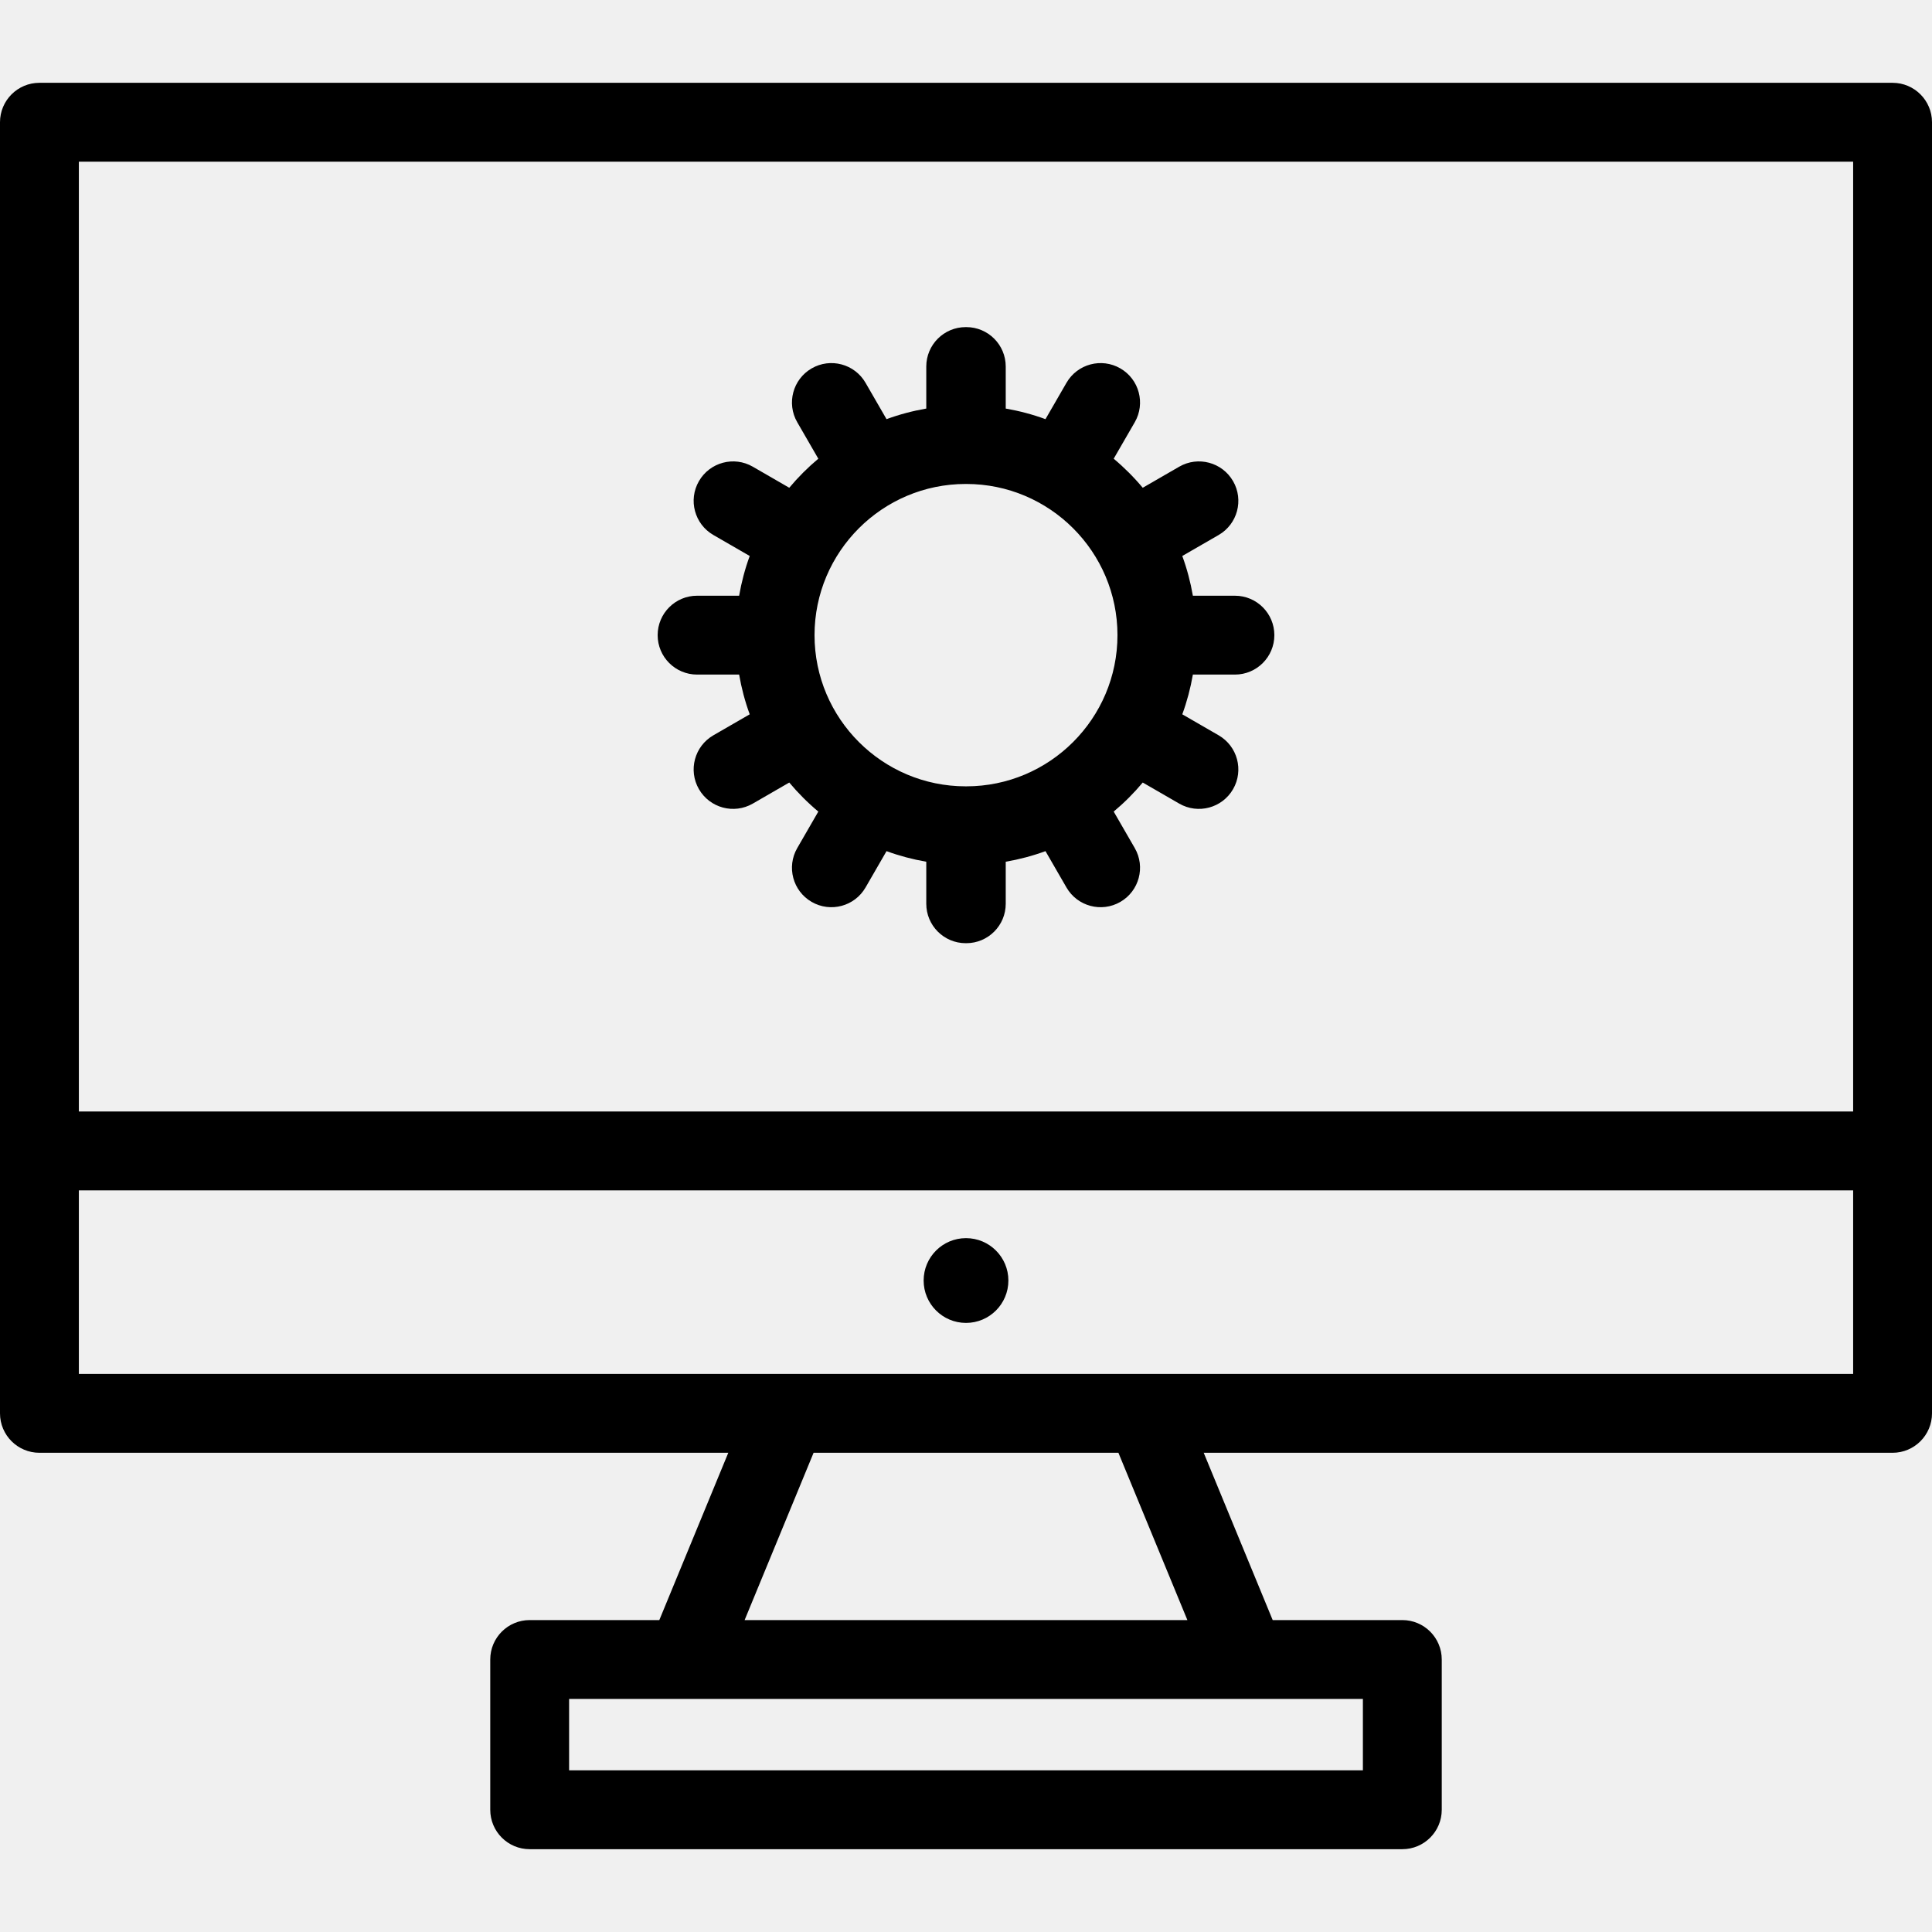
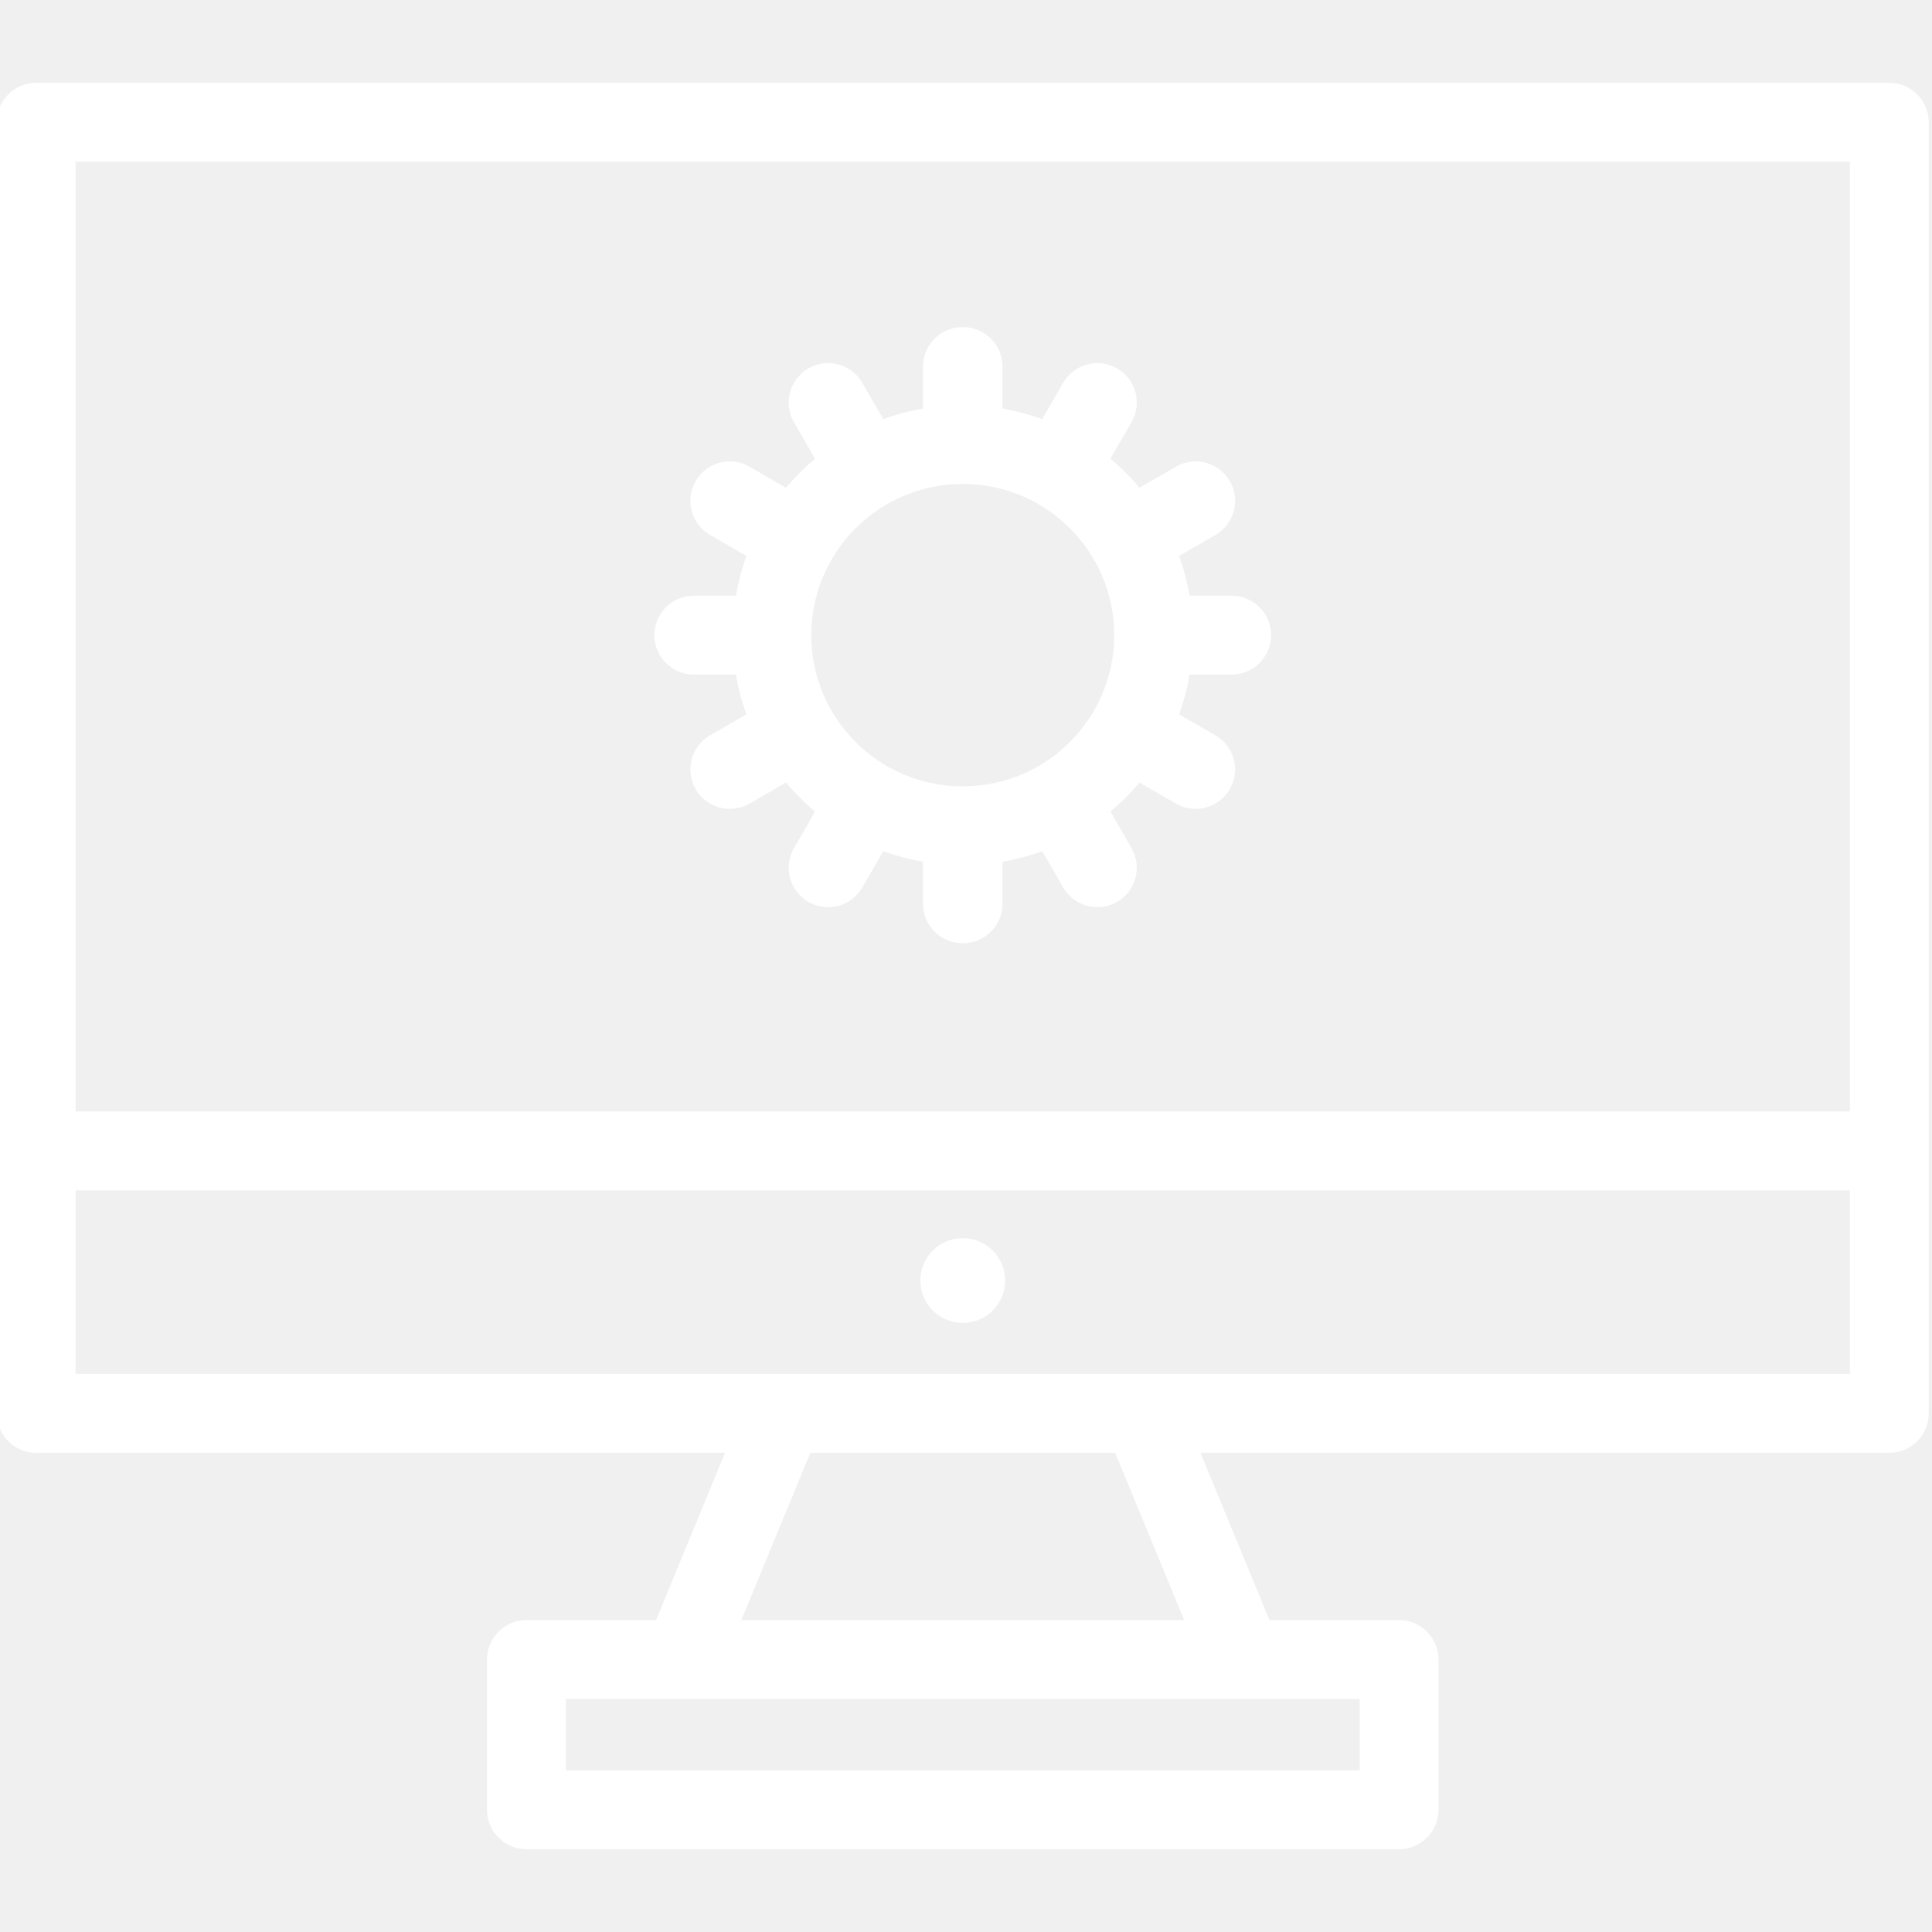
- <svg xmlns="http://www.w3.org/2000/svg" version="1.1" id="Capa_1" x="0px" y="0px" viewBox="0 0 490 490" style="enable-background:new 0 0 490 490;" xml:space="preserve">
-   <g>
-     <path d="M245,314.021c-5.936,0-10.743,4.813-10.743,10.749s4.808,10.751,10.743,10.751c5.938,0,10.75-4.815,10.75-10.751   S250.938,314.021,245,314.021z" />
-     <path d="M480,21.003H10c-5.523,0-10,4.477-10,10v327.456c0,5.522,4.477,10,10,10h174.711l-17.492,42.43h-32.88   c-5.522,0-10,4.478-10,10v38.108c0,5.523,4.478,10,10,10h221.323c5.522,0,10-4.477,10-10v-38.108c0-5.522-4.478-10-10-10h-32.879   l-17.493-42.43H480c5.522,0,10-4.478,10-10V31.003C490,25.479,485.522,21.003,480,21.003z M470,41.003v240.901H20V41.003H470z    M345.662,448.997H144.339v-18.108h201.323V448.997z M301.149,410.889H188.852l17.492-42.43h77.312L301.149,410.889z M20,348.459   v-46.555h450v46.555H20z" />
-     <path d="M323.206,161.089L323.206,161.089L323.206,161.089c0-5.522-4.478-10-10.001-9.999l-10.664,0.001   c-0.603-3.473-1.497-6.846-2.686-10.08l9.221-5.324c4.782-2.763,6.421-8.879,3.658-13.661c-2.763-4.782-8.877-6.423-13.66-3.659   l-9.248,5.342c-2.233-2.669-4.699-5.135-7.368-7.369l5.342-9.247c2.763-4.782,1.125-10.899-3.657-13.661   c-4.782-2.764-10.898-1.125-13.661,3.657l-5.325,9.22c-3.234-1.189-6.607-2.084-10.08-2.688V92.962c0-5.523-4.477-10-10-10   c-0.025,0-0.051,0.004-0.076,0.004s-0.051-0.004-0.076-0.004c-5.522,0-10,4.477-10,10v10.658c-3.473,0.604-6.846,1.498-10.08,2.688   l-5.325-9.22c-2.763-4.782-8.879-6.421-13.661-3.657c-4.782,2.762-6.42,8.879-3.657,13.661l5.342,9.247   c-2.669,2.234-5.135,4.7-7.368,7.369l-9.248-5.342c-4.783-2.764-10.897-1.123-13.66,3.659c-2.763,4.782-1.124,10.898,3.658,13.661   l9.221,5.324c-1.189,3.234-2.083,6.607-2.686,10.08l-10.664-0.001c-5.523-0.001-10.001,4.477-10.001,9.999l0,0l0,0l0,0l0,0   c0,5.523,4.478,10,10.001,10l10.664-0.001c0.602,3.472,1.497,6.845,2.686,10.079l-9.221,5.325   c-4.782,2.763-6.421,8.878-3.658,13.661c2.763,4.781,8.877,6.422,13.66,3.658l9.248-5.342c2.233,2.67,4.699,5.136,7.368,7.369   l-5.342,9.248c-2.763,4.782-1.125,10.898,3.657,13.66c4.782,2.764,10.898,1.125,13.661-3.656l5.325-9.221   c3.234,1.189,6.607,2.085,10.08,2.688v10.658c0,5.523,4.478,10,10,10c0.025,0,0.051-0.004,0.076-0.004s0.051,0.004,0.076,0.004   c5.523,0,10-4.477,10-10v-10.658c3.473-0.603,6.846-1.498,10.08-2.688l5.325,9.221c2.763,4.781,8.879,6.42,13.661,3.656   c4.782-2.762,6.42-8.878,3.657-13.66l-5.342-9.248c2.669-2.233,5.135-4.699,7.368-7.369l9.248,5.342   c4.783,2.764,10.898,1.123,13.66-3.658c2.763-4.783,1.124-10.898-3.658-13.661l-9.221-5.325c1.189-3.234,2.083-6.607,2.686-10.079   l10.664,0.001C318.728,171.089,323.206,166.612,323.206,161.089L323.206,161.089L323.206,161.089z M245.076,199.433   c-0.025,0-0.051-0.002-0.076-0.002s-0.051,0.002-0.076,0.002c-21.141,0-38.34-17.2-38.34-38.344   c0-21.143,17.199-38.344,38.34-38.344c0.025,0,0.051,0.002,0.076,0.002s0.051-0.002,0.076-0.002   c21.141,0,38.34,17.201,38.34,38.344C283.416,182.232,266.217,199.433,245.076,199.433z" />
+ <svg xmlns="http://www.w3.org/2000/svg" version="1.1" style="enable-background:new 0 0 490 490;" xml:space="preserve" width="490" height="490">
+   <rect id="backgroundrect" width="100%" height="100%" x="0" y="0" fill="none" stroke="none" />
+   <g class="currentLayer" style="">
+     <g id="svg_1" class="selected" fill="#ffffff" fill-opacity="1">
+       <path d="M244.174,314.021 c-5.936,0 -10.743,4.813 -10.743,10.749 s4.808,10.751 10.743,10.751 c5.938,0 10.75,-4.815 10.75,-10.751 S250.112,314.021 244.174,314.021 z" id="svg_2" fill="#ffffff" fill-opacity="1" />
+       <path d="M479.174,21.003 H9.174 c-5.523,0 -10,4.477 -10,10 v327.456 c0,5.522 4.477,10 10,10 h174.711 l-17.492,42.43 h-32.88 c-5.522,0 -10,4.478 -10,10 v38.108 c0,5.523 4.478,10 10,10 h221.323 c5.522,0 10,-4.477 10,-10 v-38.108 c0,-5.522 -4.478,-10 -10,-10 h-32.879 l-17.493,-42.43 H479.174 c5.522,0 10,-4.478 10,-10 V31.003 C489.174,25.479 484.696,21.003 479.174,21.003 zM469.174,41.003 v240.901 H19.174 V41.003 H469.174 zM344.836,448.997 H143.513 v-18.108 h201.323 V448.997 zM300.323,410.889 H188.026 l17.492,-42.43 h77.312 L300.323,410.889 zM19.174,348.459 v-46.555 h450 v46.555 H19.174 z" id="svg_3" fill="#ffffff" fill-opacity="1" />
+       <path d="M322.38,161.089 L322.38,161.089 L322.38,161.089 c0,-5.522 -4.478,-10 -10.001,-9.999 l-10.664,0.001 c-0.603,-3.473 -1.497,-6.846 -2.686,-10.08 l9.221,-5.324 c4.782,-2.763 6.421,-8.879 3.658,-13.661 c-2.763,-4.782 -8.877,-6.423 -13.66,-3.659 l-9.248,5.342 c-2.233,-2.669 -4.699,-5.135 -7.368,-7.369 l5.342,-9.247 c2.763,-4.782 1.125,-10.899 -3.657,-13.661 c-4.782,-2.764 -10.898,-1.125 -13.661,3.657 l-5.325,9.22 c-3.234,-1.189 -6.607,-2.084 -10.08,-2.688 V92.962 c0,-5.523 -4.477,-10 -10,-10 c-0.025,0 -0.051,0.004 -0.076,0.004 s-0.051,-0.004 -0.076,-0.004 c-5.522,0 -10,4.477 -10,10 v10.658 c-3.473,0.604 -6.846,1.498 -10.08,2.688 l-5.325,-9.22 c-2.763,-4.782 -8.879,-6.421 -13.661,-3.657 c-4.782,2.762 -6.42,8.879 -3.657,13.661 l5.342,9.247 c-2.669,2.234 -5.135,4.7 -7.368,7.369 l-9.248,-5.342 c-4.783,-2.764 -10.897,-1.123 -13.66,3.659 c-2.763,4.782 -1.124,10.898 3.658,13.661 l9.221,5.324 c-1.189,3.234 -2.083,6.607 -2.686,10.08 l-10.664,-0.001 c-5.523,-0.001 -10.001,4.477 -10.001,9.999 l0,0 l0,0 l0,0 l0,0 c0,5.523 4.478,10 10.001,10 l10.664,-0.001 c0.602,3.472 1.497,6.845 2.686,10.079 l-9.221,5.325 c-4.782,2.763 -6.421,8.878 -3.658,13.661 c2.763,4.781 8.877,6.422 13.66,3.658 l9.248,-5.342 c2.233,2.67 4.699,5.136 7.368,7.369 l-5.342,9.248 c-2.763,4.782 -1.125,10.898 3.657,13.66 c4.782,2.764 10.898,1.125 13.661,-3.656 l5.325,-9.221 c3.234,1.189 6.607,2.085 10.08,2.688 v10.658 c0,5.523 4.478,10 10,10 c0.025,0 0.051,-0.004 0.076,-0.004 s0.051,0.004 0.076,0.004 c5.523,0 10,-4.477 10,-10 v-10.658 c3.473,-0.603 6.846,-1.498 10.08,-2.688 l5.325,9.221 c2.763,4.781 8.879,6.42 13.661,3.656 c4.782,-2.762 6.42,-8.878 3.657,-13.66 l-5.342,-9.248 c2.669,-2.233 5.135,-4.699 7.368,-7.369 l9.248,5.342 c4.783,2.764 10.898,1.123 13.66,-3.658 c2.763,-4.783 1.124,-10.898 -3.658,-13.661 l-9.221,-5.325 c1.189,-3.234 2.083,-6.607 2.686,-10.079 l10.664,0.001 C317.902,171.089 322.38,166.612 322.38,161.089 L322.38,161.089 L322.38,161.089 zM244.25,199.433 c-0.025,0 -0.051,-0.002 -0.076,-0.002 s-0.051,0.002 -0.076,0.002 c-21.141,0 -38.34,-17.2 -38.34,-38.344 c0,-21.143 17.199,-38.344 38.34,-38.344 c0.025,0 0.051,0.002 0.076,0.002 s0.051,-0.002 0.076,-0.002 c21.141,0 38.34,17.201 38.34,38.344 C282.59,182.232 265.391,199.433 244.25,199.433 z" id="svg_4" fill="#ffffff" fill-opacity="1" />
+     </g>
+     <g id="svg_5">
+ </g>
+     <g id="svg_6">
+ </g>
+     <g id="svg_7">
+ </g>
+     <g id="svg_8">
+ </g>
+     <g id="svg_9">
+ </g>
+     <g id="svg_10">
+ </g>
+     <g id="svg_11">
+ </g>
+     <g id="svg_12">
+ </g>
+     <g id="svg_13">
+ </g>
+     <g id="svg_14">
+ </g>
+     <g id="svg_15">
+ </g>
+     <g id="svg_16">
+ </g>
+     <g id="svg_17">
+ </g>
+     <g id="svg_18">
+ </g>
+     <g id="svg_19">
+ </g>
  </g>
-   <g>
- </g>
-   <g>
- </g>
-   <g>
- </g>
-   <g>
- </g>
-   <g>
- </g>
-   <g>
- </g>
-   <g>
- </g>
-   <g>
- </g>
-   <g>
- </g>
-   <g>
- </g>
-   <g>
- </g>
-   <g>
- </g>
-   <g>
- </g>
-   <g>
- </g>
-   <g>
- </g>
</svg>
